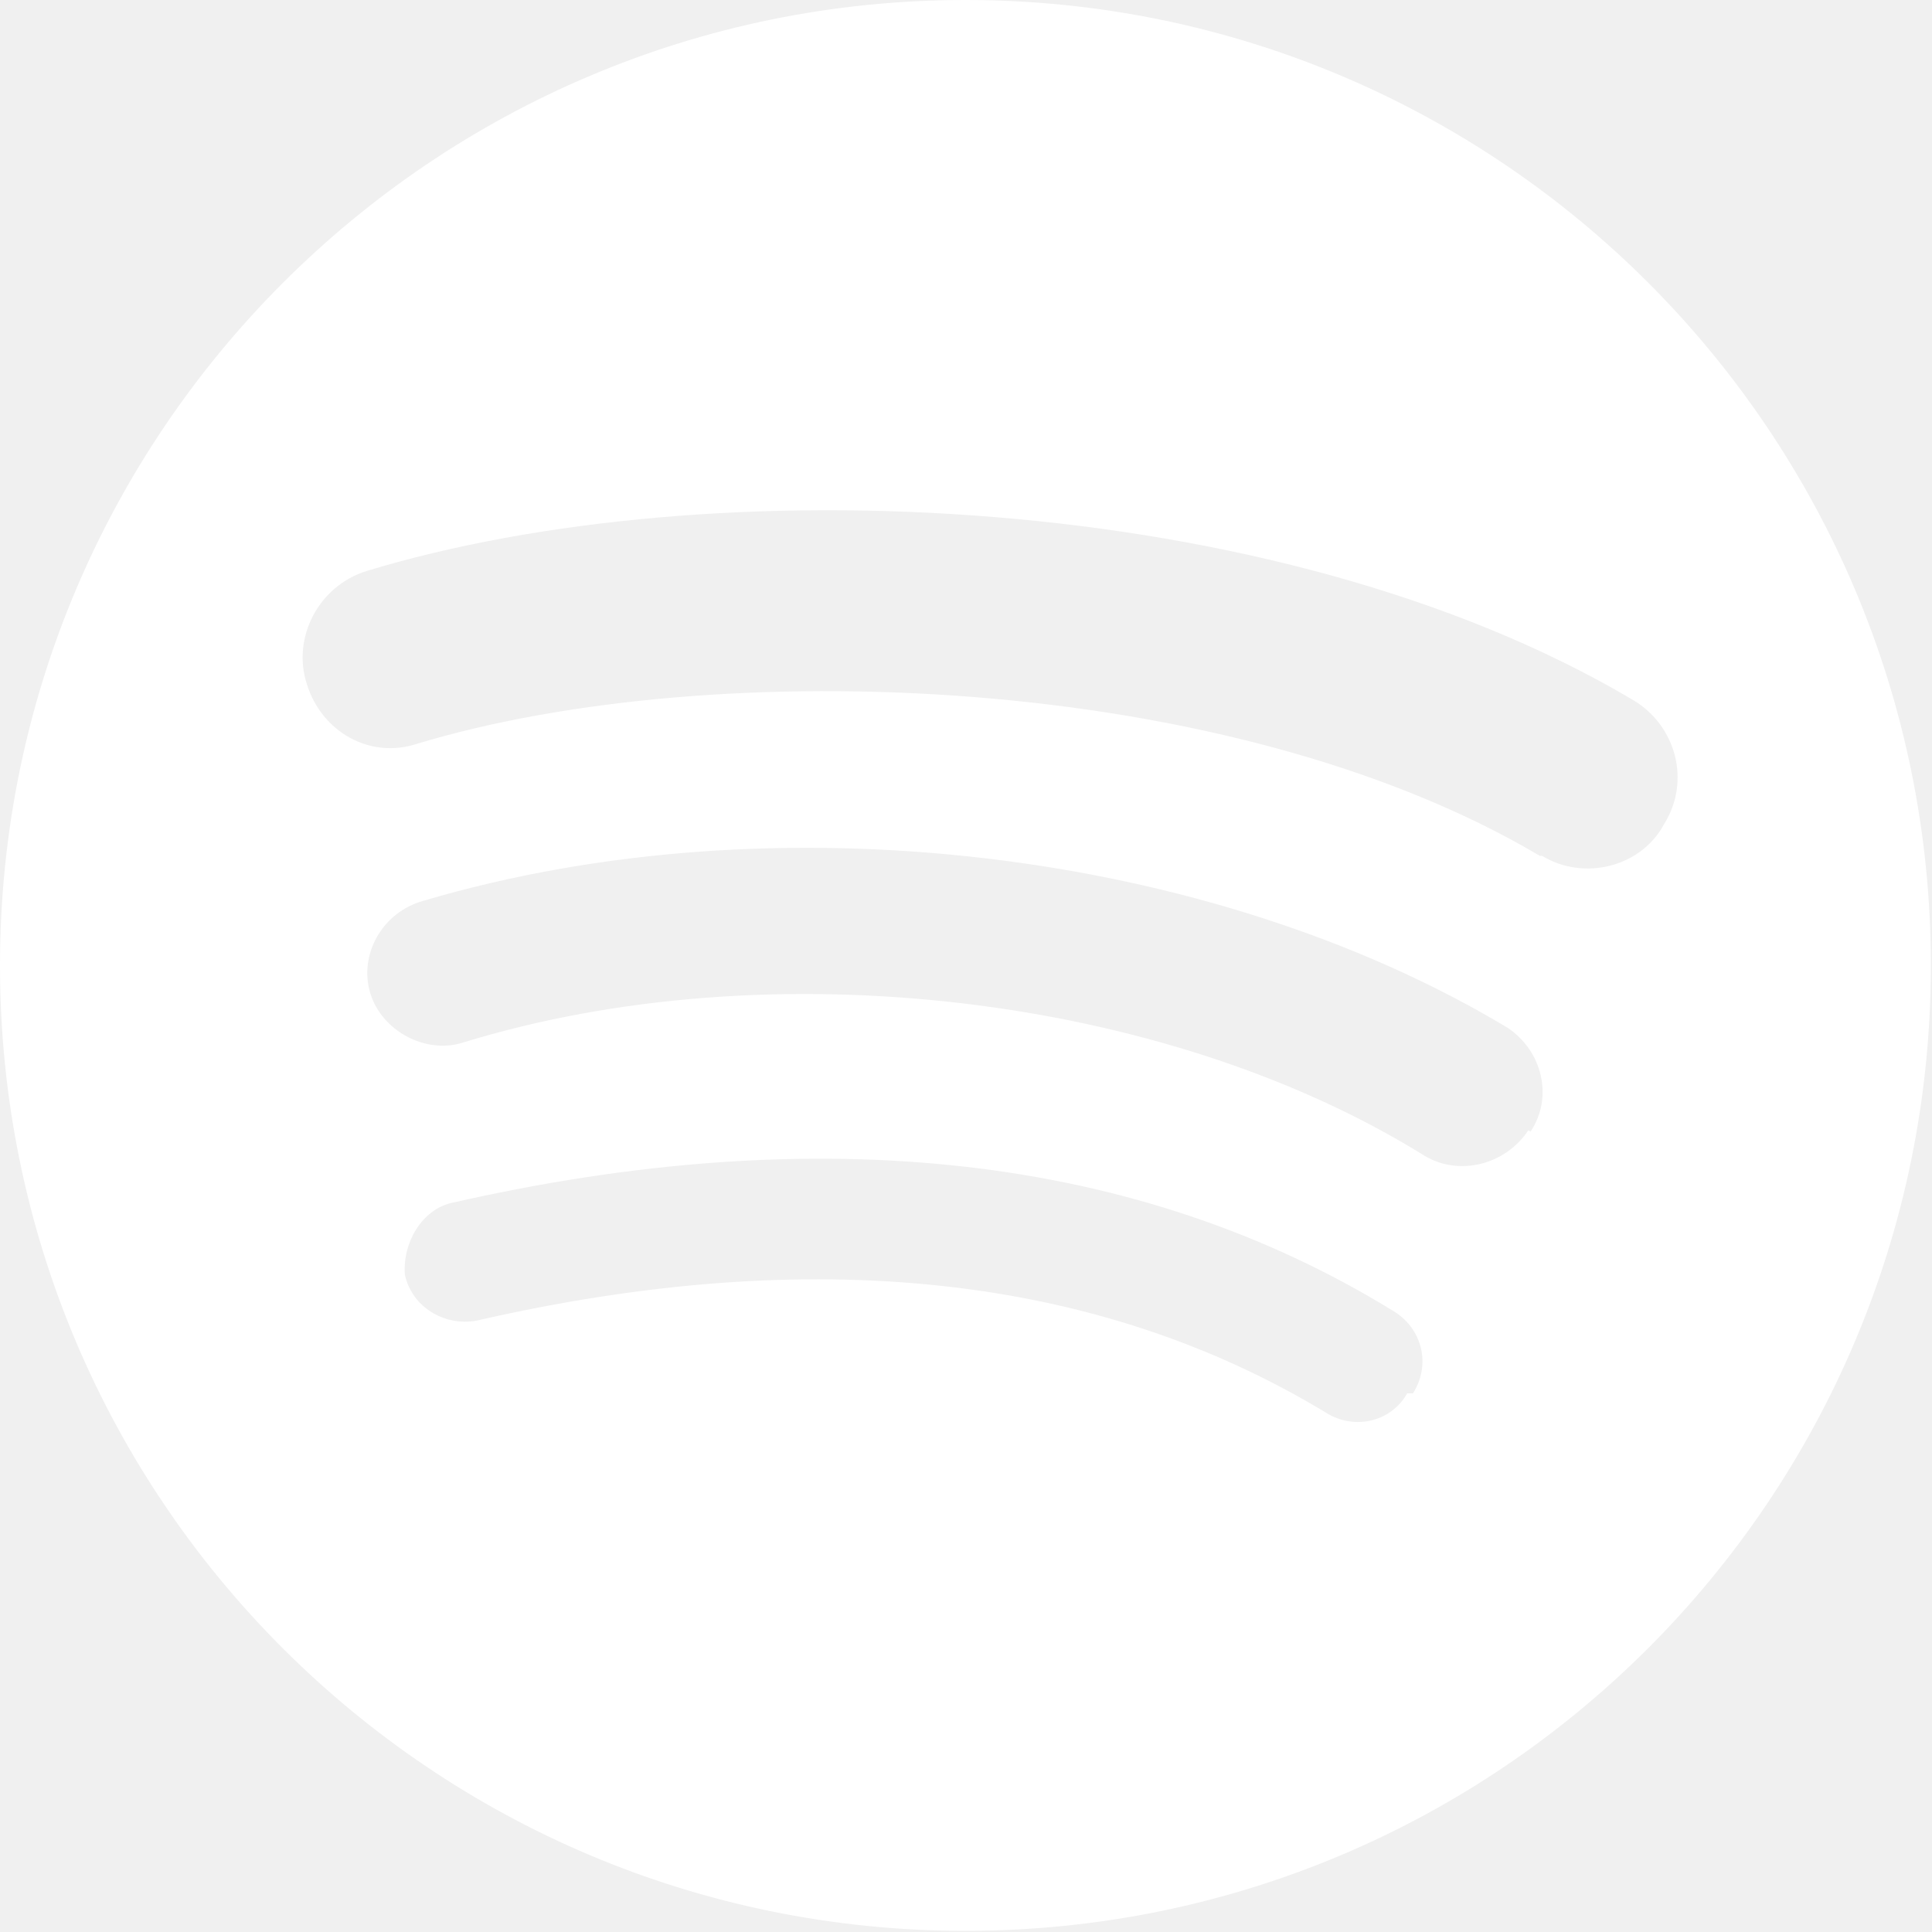
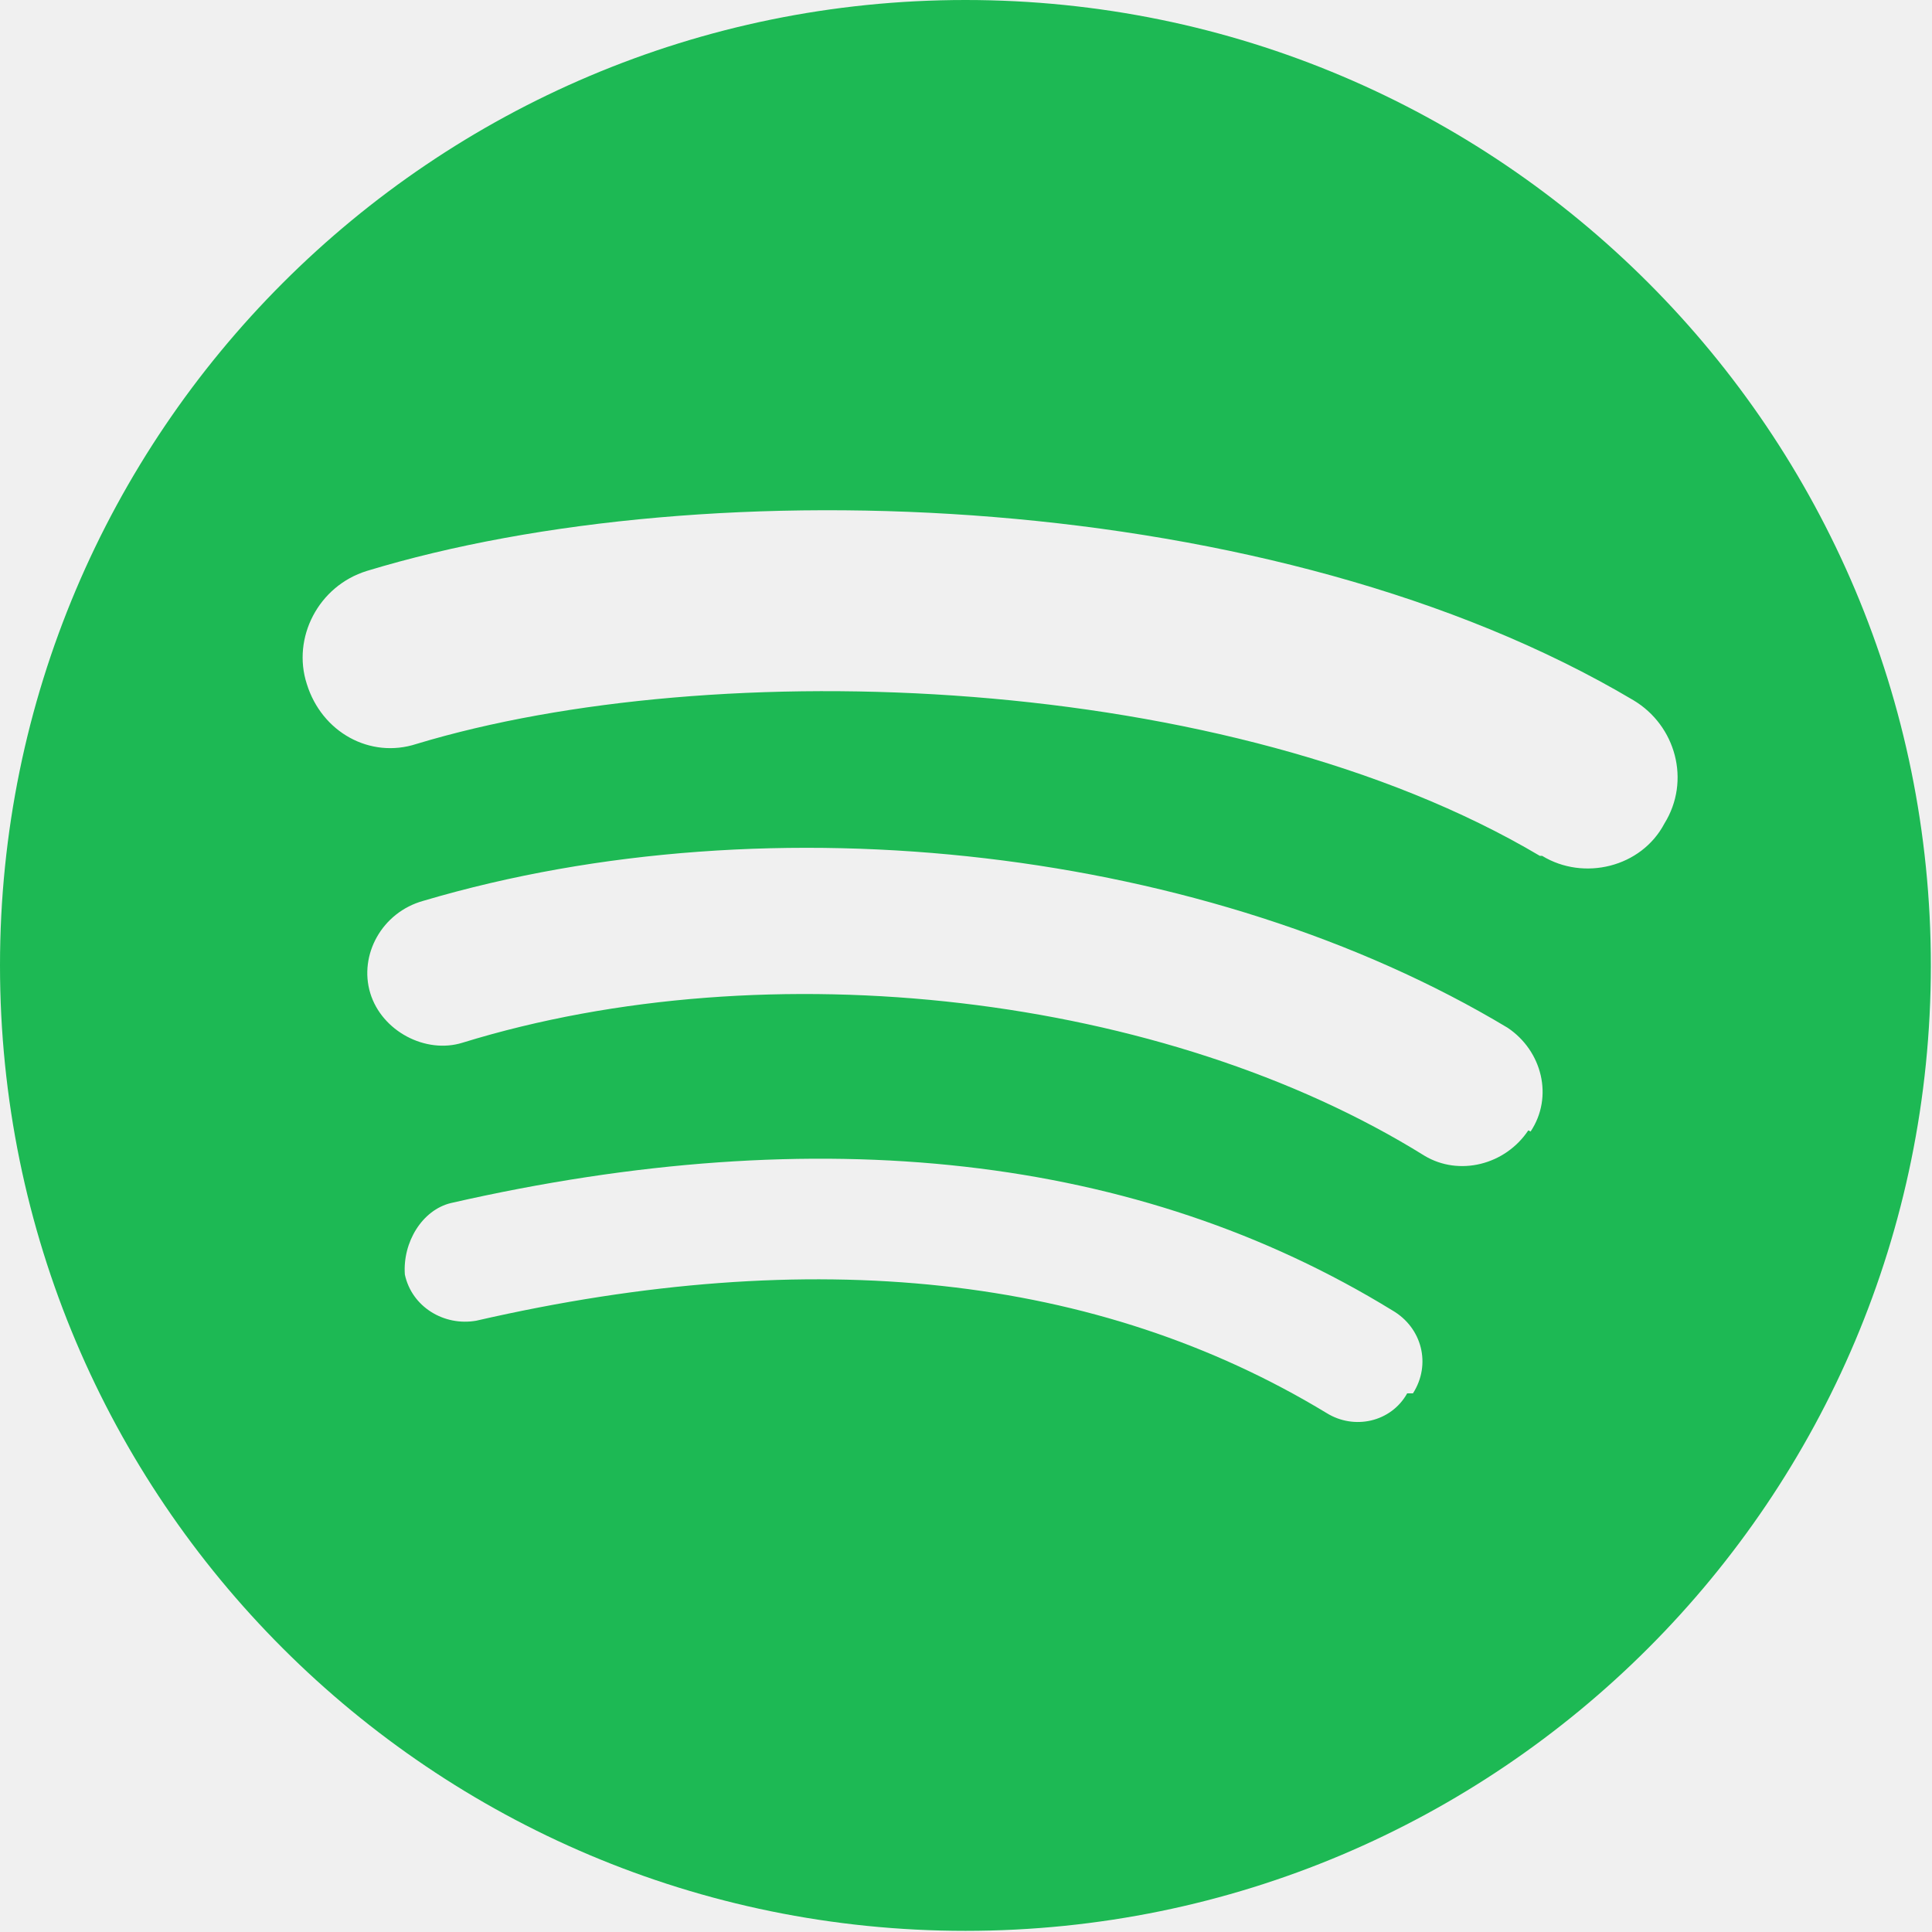
<svg xmlns="http://www.w3.org/2000/svg" viewBox="0 0 167.5 167.5" class="spotify-logo">
-   <path fill="#ffffff" d="M83.7 0C37.5 0 0 37.5 0 83.7c0 46.3 37.5 83.7 83.7 83.7 46.3 0 83.7-37.5 83.7-83.7S130 0 83.7 0zM122 120.8c-1.4 2.5-4.6 3.2-7 1.7-19.8-12-44.5-14.7-73.7-8-2.8.5-5.6-1.2-6.2-4-.2-2.8 1.5-5.6 4-6.2 32-7.3 59.6-4.2 81.6 9.3 2.6 1.5 3.4 4.7 1.8 7.2zM132.5 98c-2 3-6 4-9 2.2-22.5-14-56.8-18-83.4-9.8-3.2 1-7-1-8-4.3s1-7 4.6-8c30.4-9 68.2-4.5 94 11 3 2 4 6 2 9zm1-23.8c-27-16-71.6-17.5-97.4-9.7-4 1.3-8.2-1-9.5-5.2-1.3-4 1-8.5 5.2-9.8 29.6-9 78.8-7.2 109.8 11.2 3.7 2.2 5 7 2.7 10.7-2 3.8-7 5-10.6 2.8z" />
+   <path fill="#1DB954" d="M83.7 0C37.5 0 0 37.5 0 83.7c0 46.3 37.5 83.7 83.7 83.7 46.3 0 83.7-37.5 83.7-83.7S130 0 83.7 0zM122 120.8c-1.4 2.5-4.6 3.2-7 1.7-19.8-12-44.5-14.7-73.7-8-2.8.5-5.6-1.2-6.2-4-.2-2.8 1.5-5.6 4-6.2 32-7.3 59.6-4.2 81.6 9.3 2.6 1.5 3.4 4.7 1.8 7.2zM132.5 98c-2 3-6 4-9 2.2-22.5-14-56.8-18-83.4-9.8-3.2 1-7-1-8-4.3s1-7 4.6-8c30.4-9 68.2-4.5 94 11 3 2 4 6 2 9zm1-23.8c-27-16-71.6-17.5-97.4-9.7-4 1.3-8.2-1-9.5-5.2-1.3-4 1-8.5 5.2-9.8 29.6-9 78.8-7.2 109.8 11.2 3.7 2.2 5 7 2.7 10.7-2 3.8-7 5-10.6 2.8z" />
</svg>
